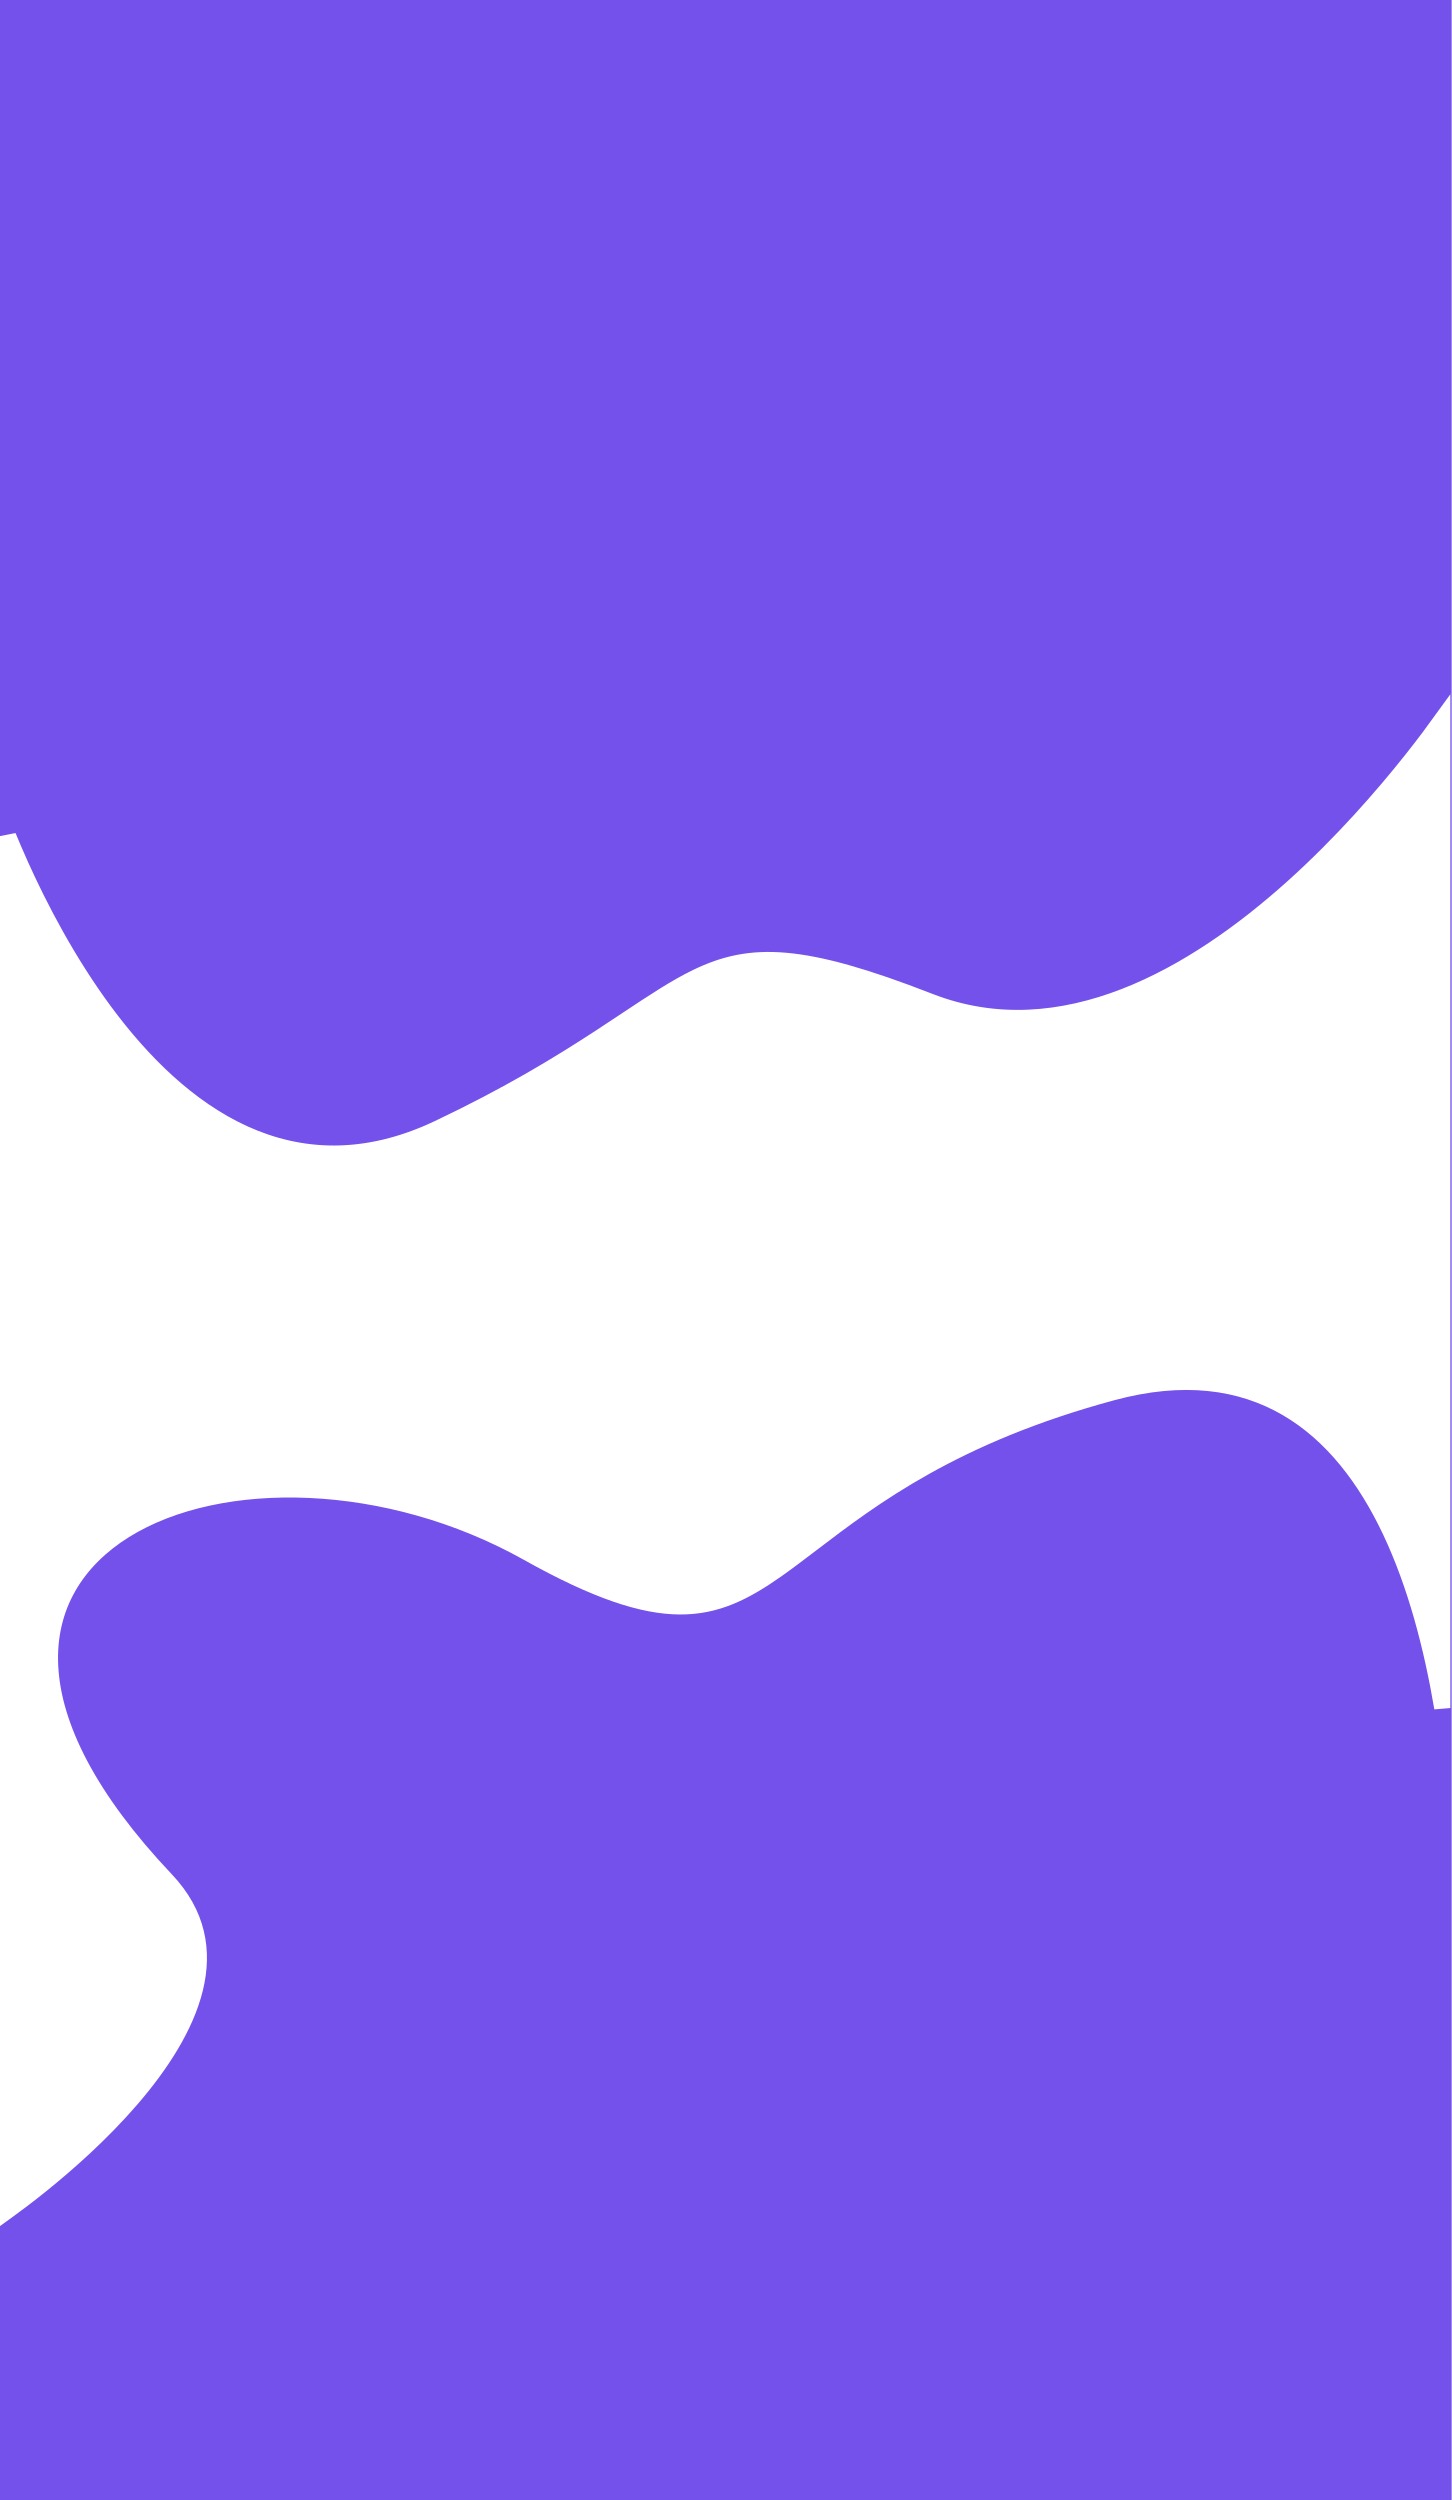
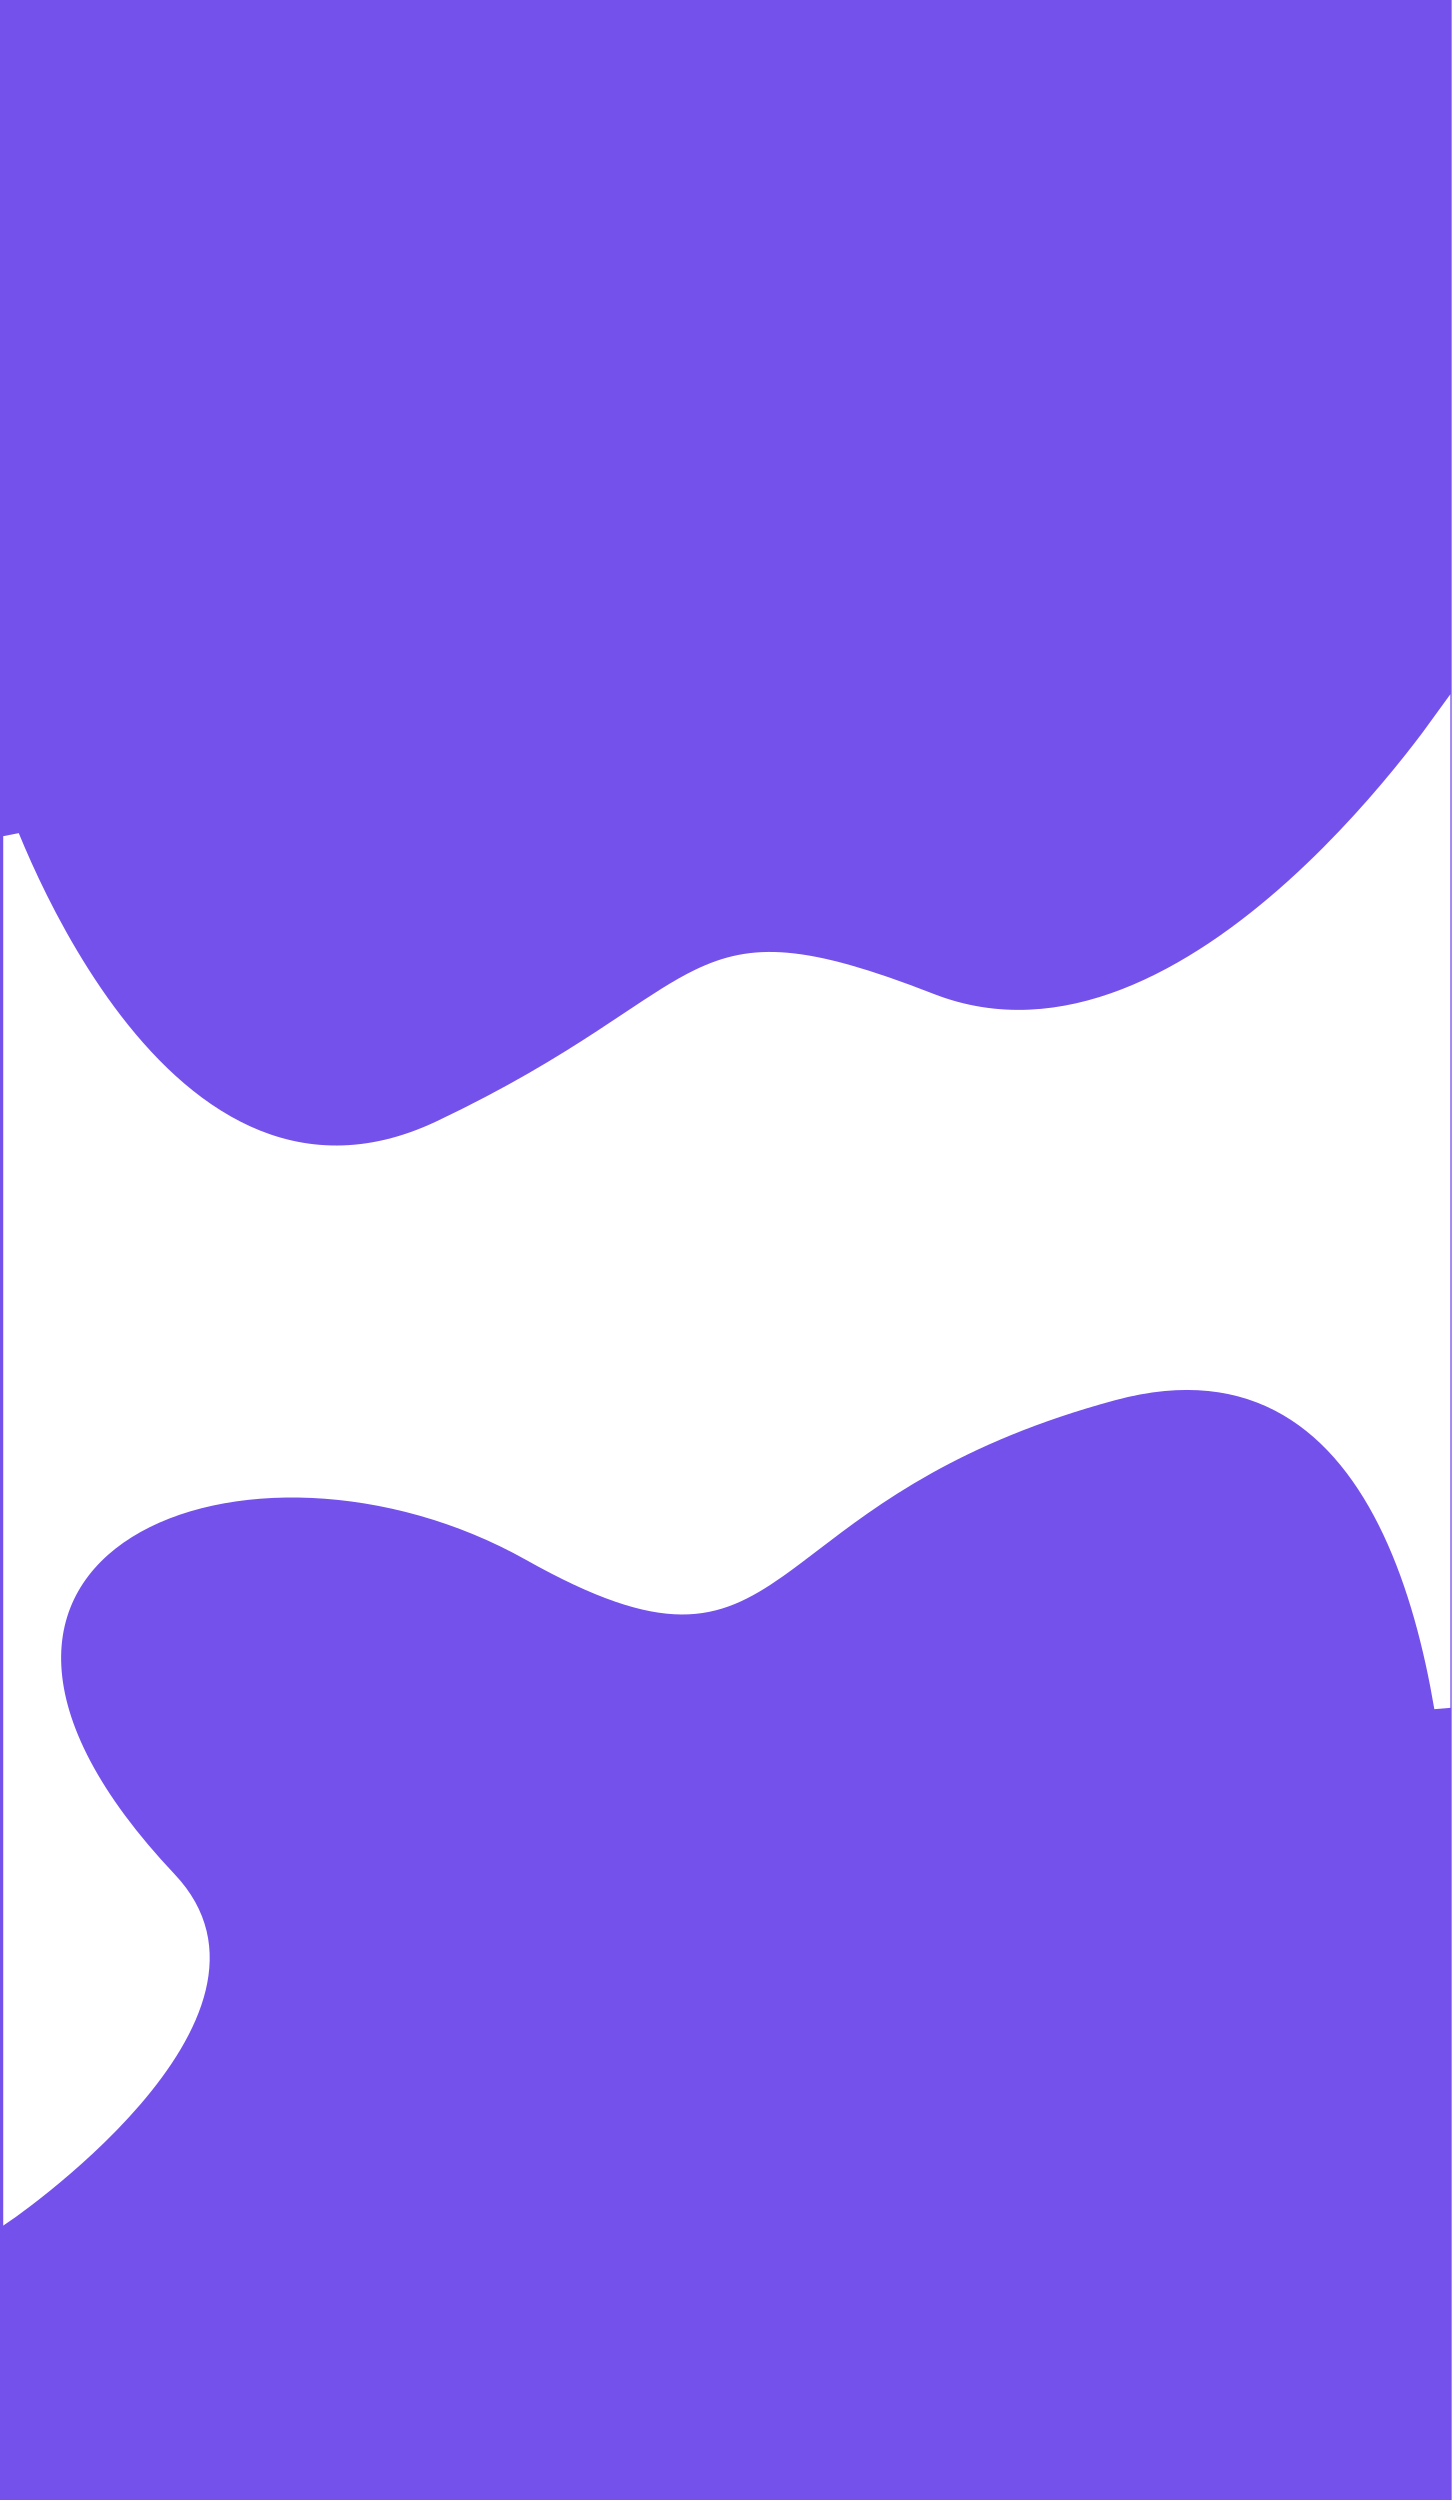
<svg xmlns="http://www.w3.org/2000/svg" width="450" height="775" viewBox="0 0 450 775" fill="none">
  <rect width="450" height="775" fill="#E5E5E5" />
  <path d="M0 775V0H450V775H0Z" fill="#7451EB" />
-   <path d="M447.109 222.972V529.491C443.91 510.587 438.883 491.262 431.038 474.658C423.407 458.505 413.01 444.71 398.825 436.475C384.567 428.198 366.789 425.717 344.817 431.648C295.796 444.881 270.401 464.24 251.555 478.606C247.77 481.491 244.25 484.175 240.855 486.567C230.774 493.671 222.027 498.056 210.736 497.99C199.316 497.924 184.915 493.301 163.626 481.369C141.872 469.175 118.009 462.868 95.939 461.867C73.901 460.868 53.454 465.154 38.655 474.382C23.76 483.67 14.58 498.006 15.559 516.666C16.529 535.128 27.423 557.355 51.44 582.743C61.435 593.31 63.279 604.849 60.459 616.441C57.599 628.203 49.907 640.061 40.693 650.751C31.511 661.406 20.989 670.704 12.737 677.352C8.617 680.672 5.075 683.322 2.567 685.138C2.545 685.154 2.522 685.171 2.5 685.187V454.252L2.5 259.192C3.623 261.925 4.938 265.004 6.444 268.341C12.268 281.243 20.973 298.061 32.475 313.603C43.958 329.121 58.361 343.546 75.638 351.416C93.033 359.34 113.174 360.534 135.753 349.843C157.79 339.407 173.524 329.753 185.955 321.645C188.935 319.701 191.708 317.859 194.32 316.123C202.685 310.565 209.405 306.099 216.005 302.908C224.487 298.806 232.635 296.895 243.497 297.844C254.483 298.805 268.318 302.697 288.126 310.422C329.319 326.488 370.513 302.237 400.792 275.028C416.034 261.332 428.752 246.676 437.653 235.458C441.579 230.509 444.768 226.222 447.109 222.972Z" fill="white" stroke="white" stroke-width="5" />
+   <path d="M447.11 222.986V529.426C443.918 510.544 438.904 491.245 431.086 474.66C423.472 458.508 413.098 444.712 398.943 436.476C384.715 428.198 366.973 425.716 345.048 431.648C296.134 444.882 270.794 464.242 251.99 478.608C248.214 481.493 244.701 484.176 241.314 486.569C231.256 493.673 222.53 498.056 211.268 497.99C199.876 497.924 185.509 493.302 164.267 481.37C142.561 469.176 118.749 462.868 96.726 461.867C74.736 460.868 54.331 465.155 39.564 474.383C24.7 483.673 15.542 498.009 16.519 516.665C17.486 535.126 28.356 557.352 52.319 582.741C62.293 593.308 64.133 604.848 61.319 616.442C58.465 628.205 50.79 640.063 41.597 650.753C32.435 661.407 21.937 670.706 13.704 677.354C9.592 680.674 6.058 683.323 3.556 685.14C3.537 685.153 3.519 685.167 3.5 685.18V454.252L3.5 259.218C4.618 261.944 5.926 265.013 7.424 268.339C13.235 281.241 21.92 298.059 33.397 313.601C44.854 329.119 59.226 343.545 76.466 351.415C93.824 359.34 113.924 360.535 136.455 349.842C158.444 339.406 174.144 329.752 186.547 321.644C189.52 319.7 192.287 317.857 194.894 316.121C203.24 310.563 209.945 306.098 216.529 302.907C224.992 298.806 233.119 296.895 243.955 297.844C254.915 298.804 268.718 302.696 288.482 310.421C329.59 326.49 370.696 302.235 400.907 275.026C416.115 261.33 428.805 246.674 437.686 235.456C441.598 230.515 444.776 226.234 447.11 222.986Z" fill="white" stroke="white" stroke-width="5" />
</svg>
